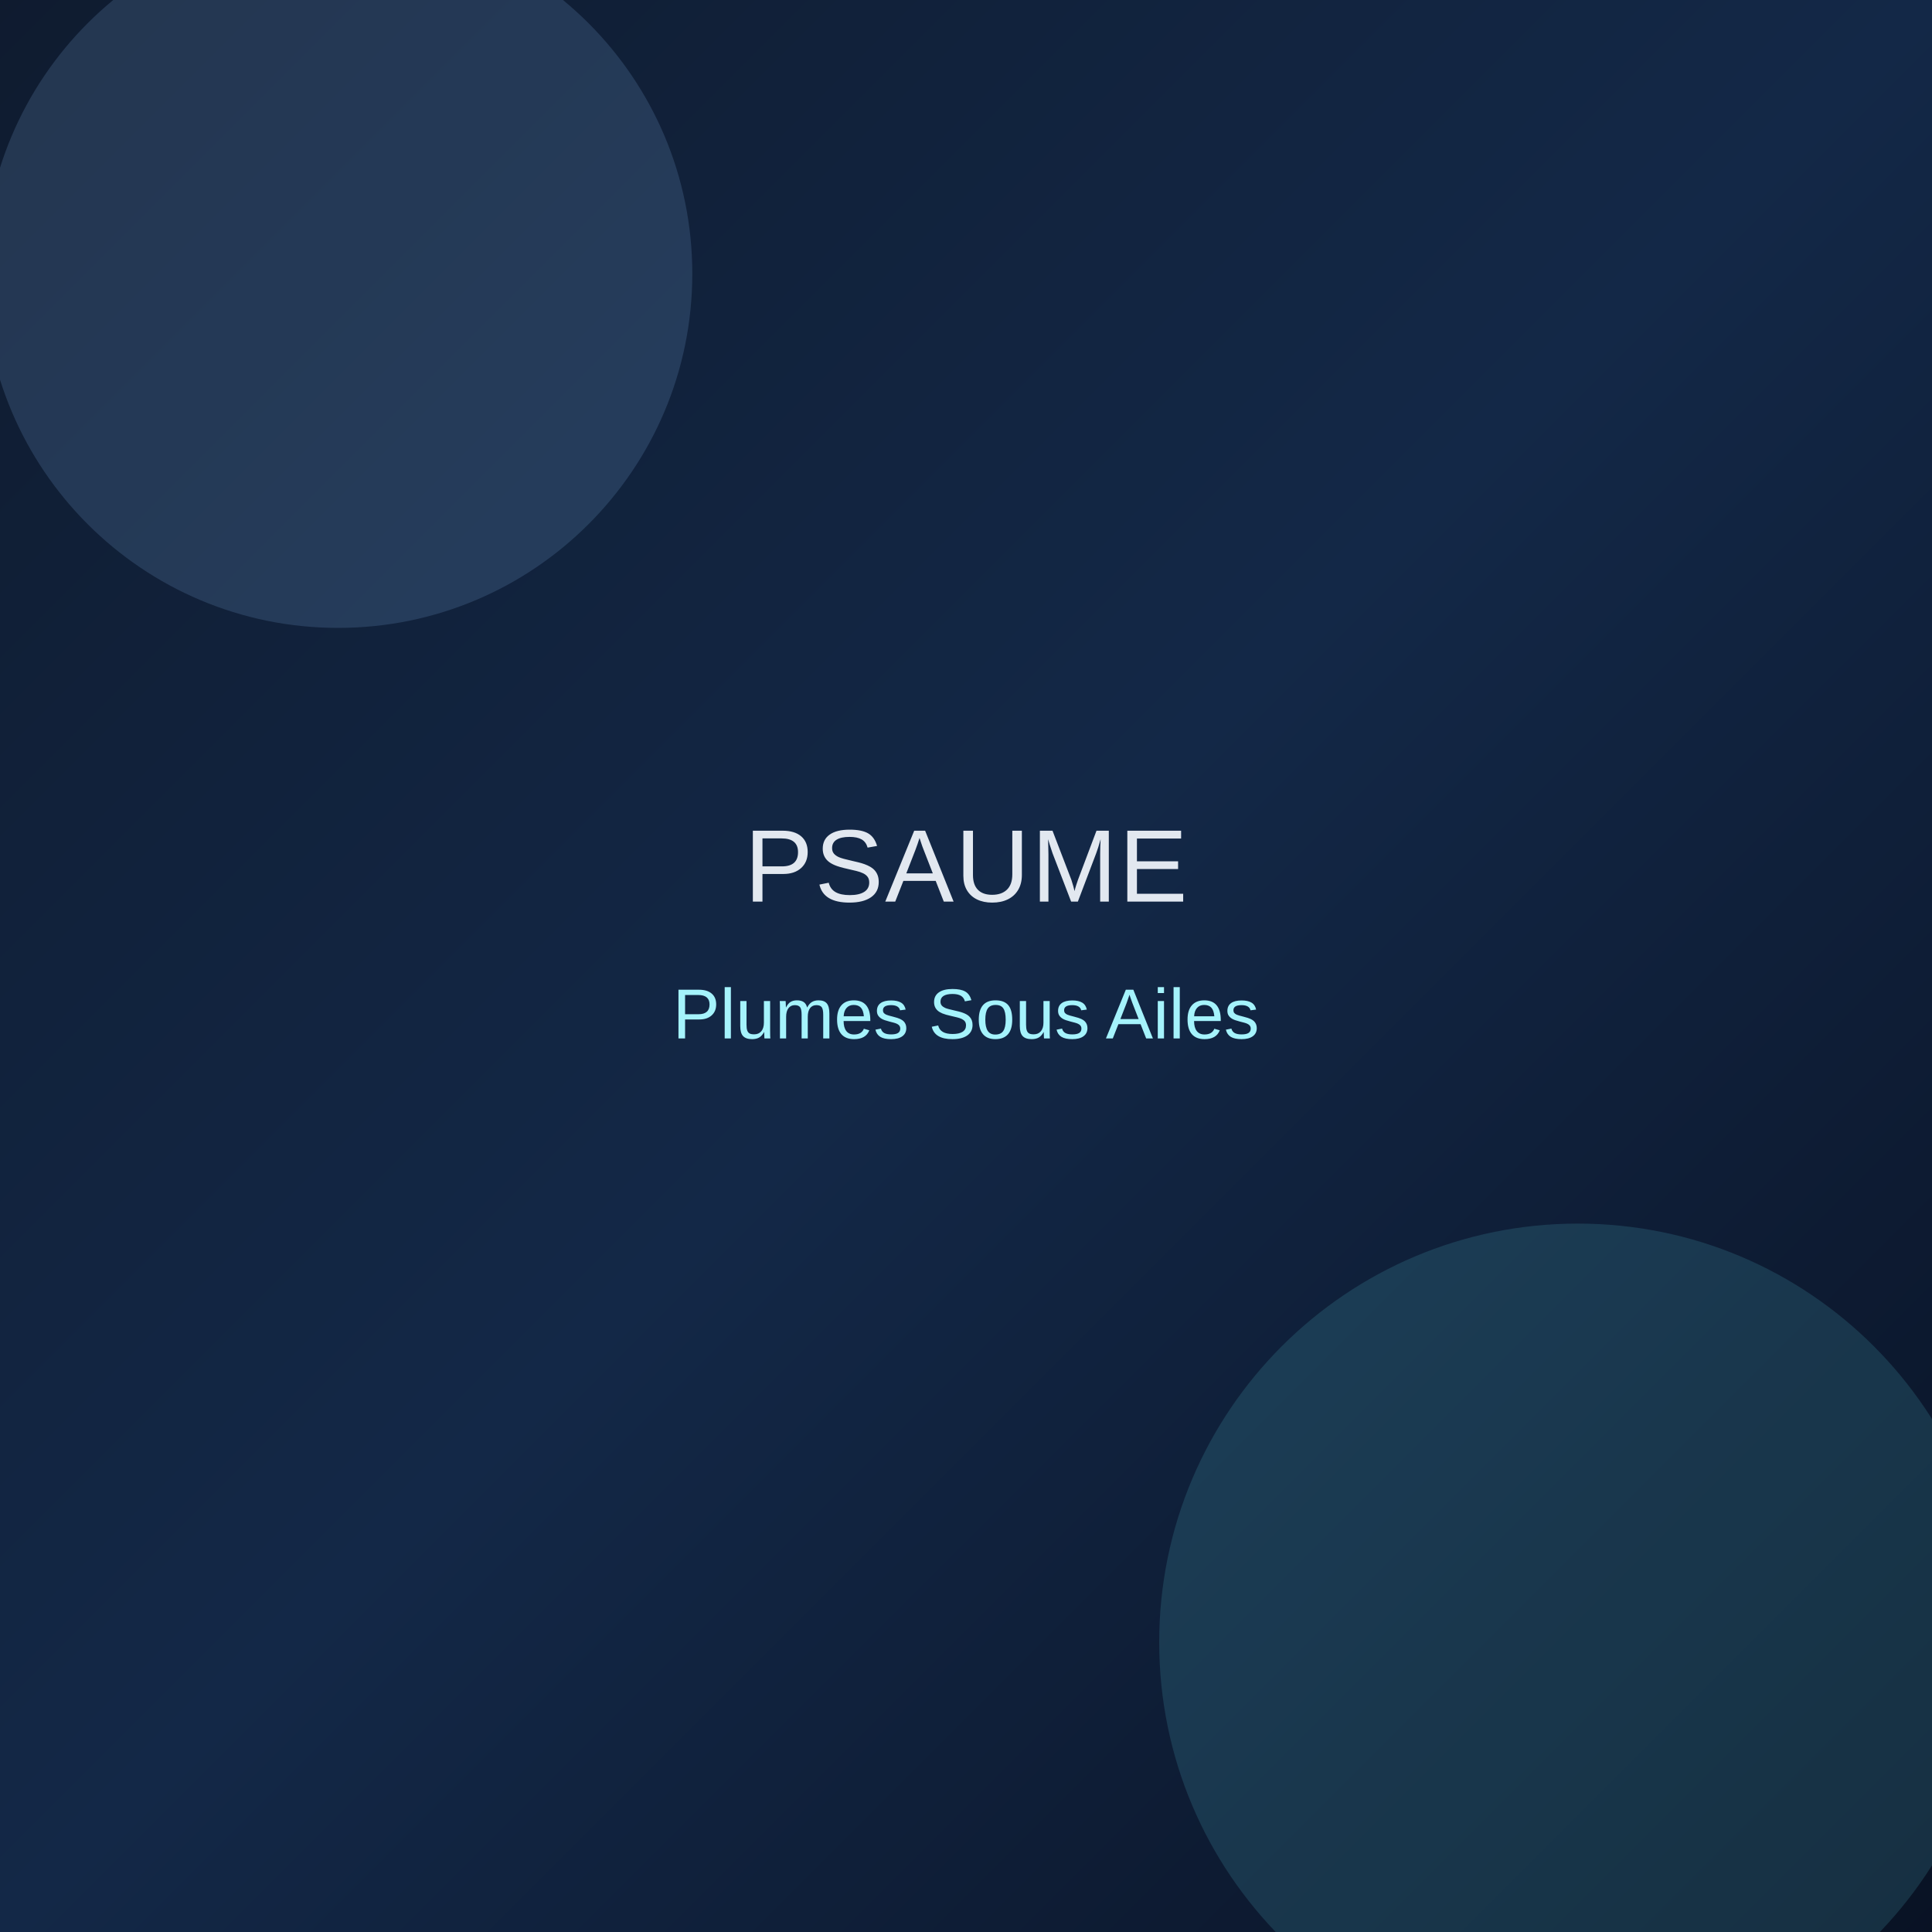
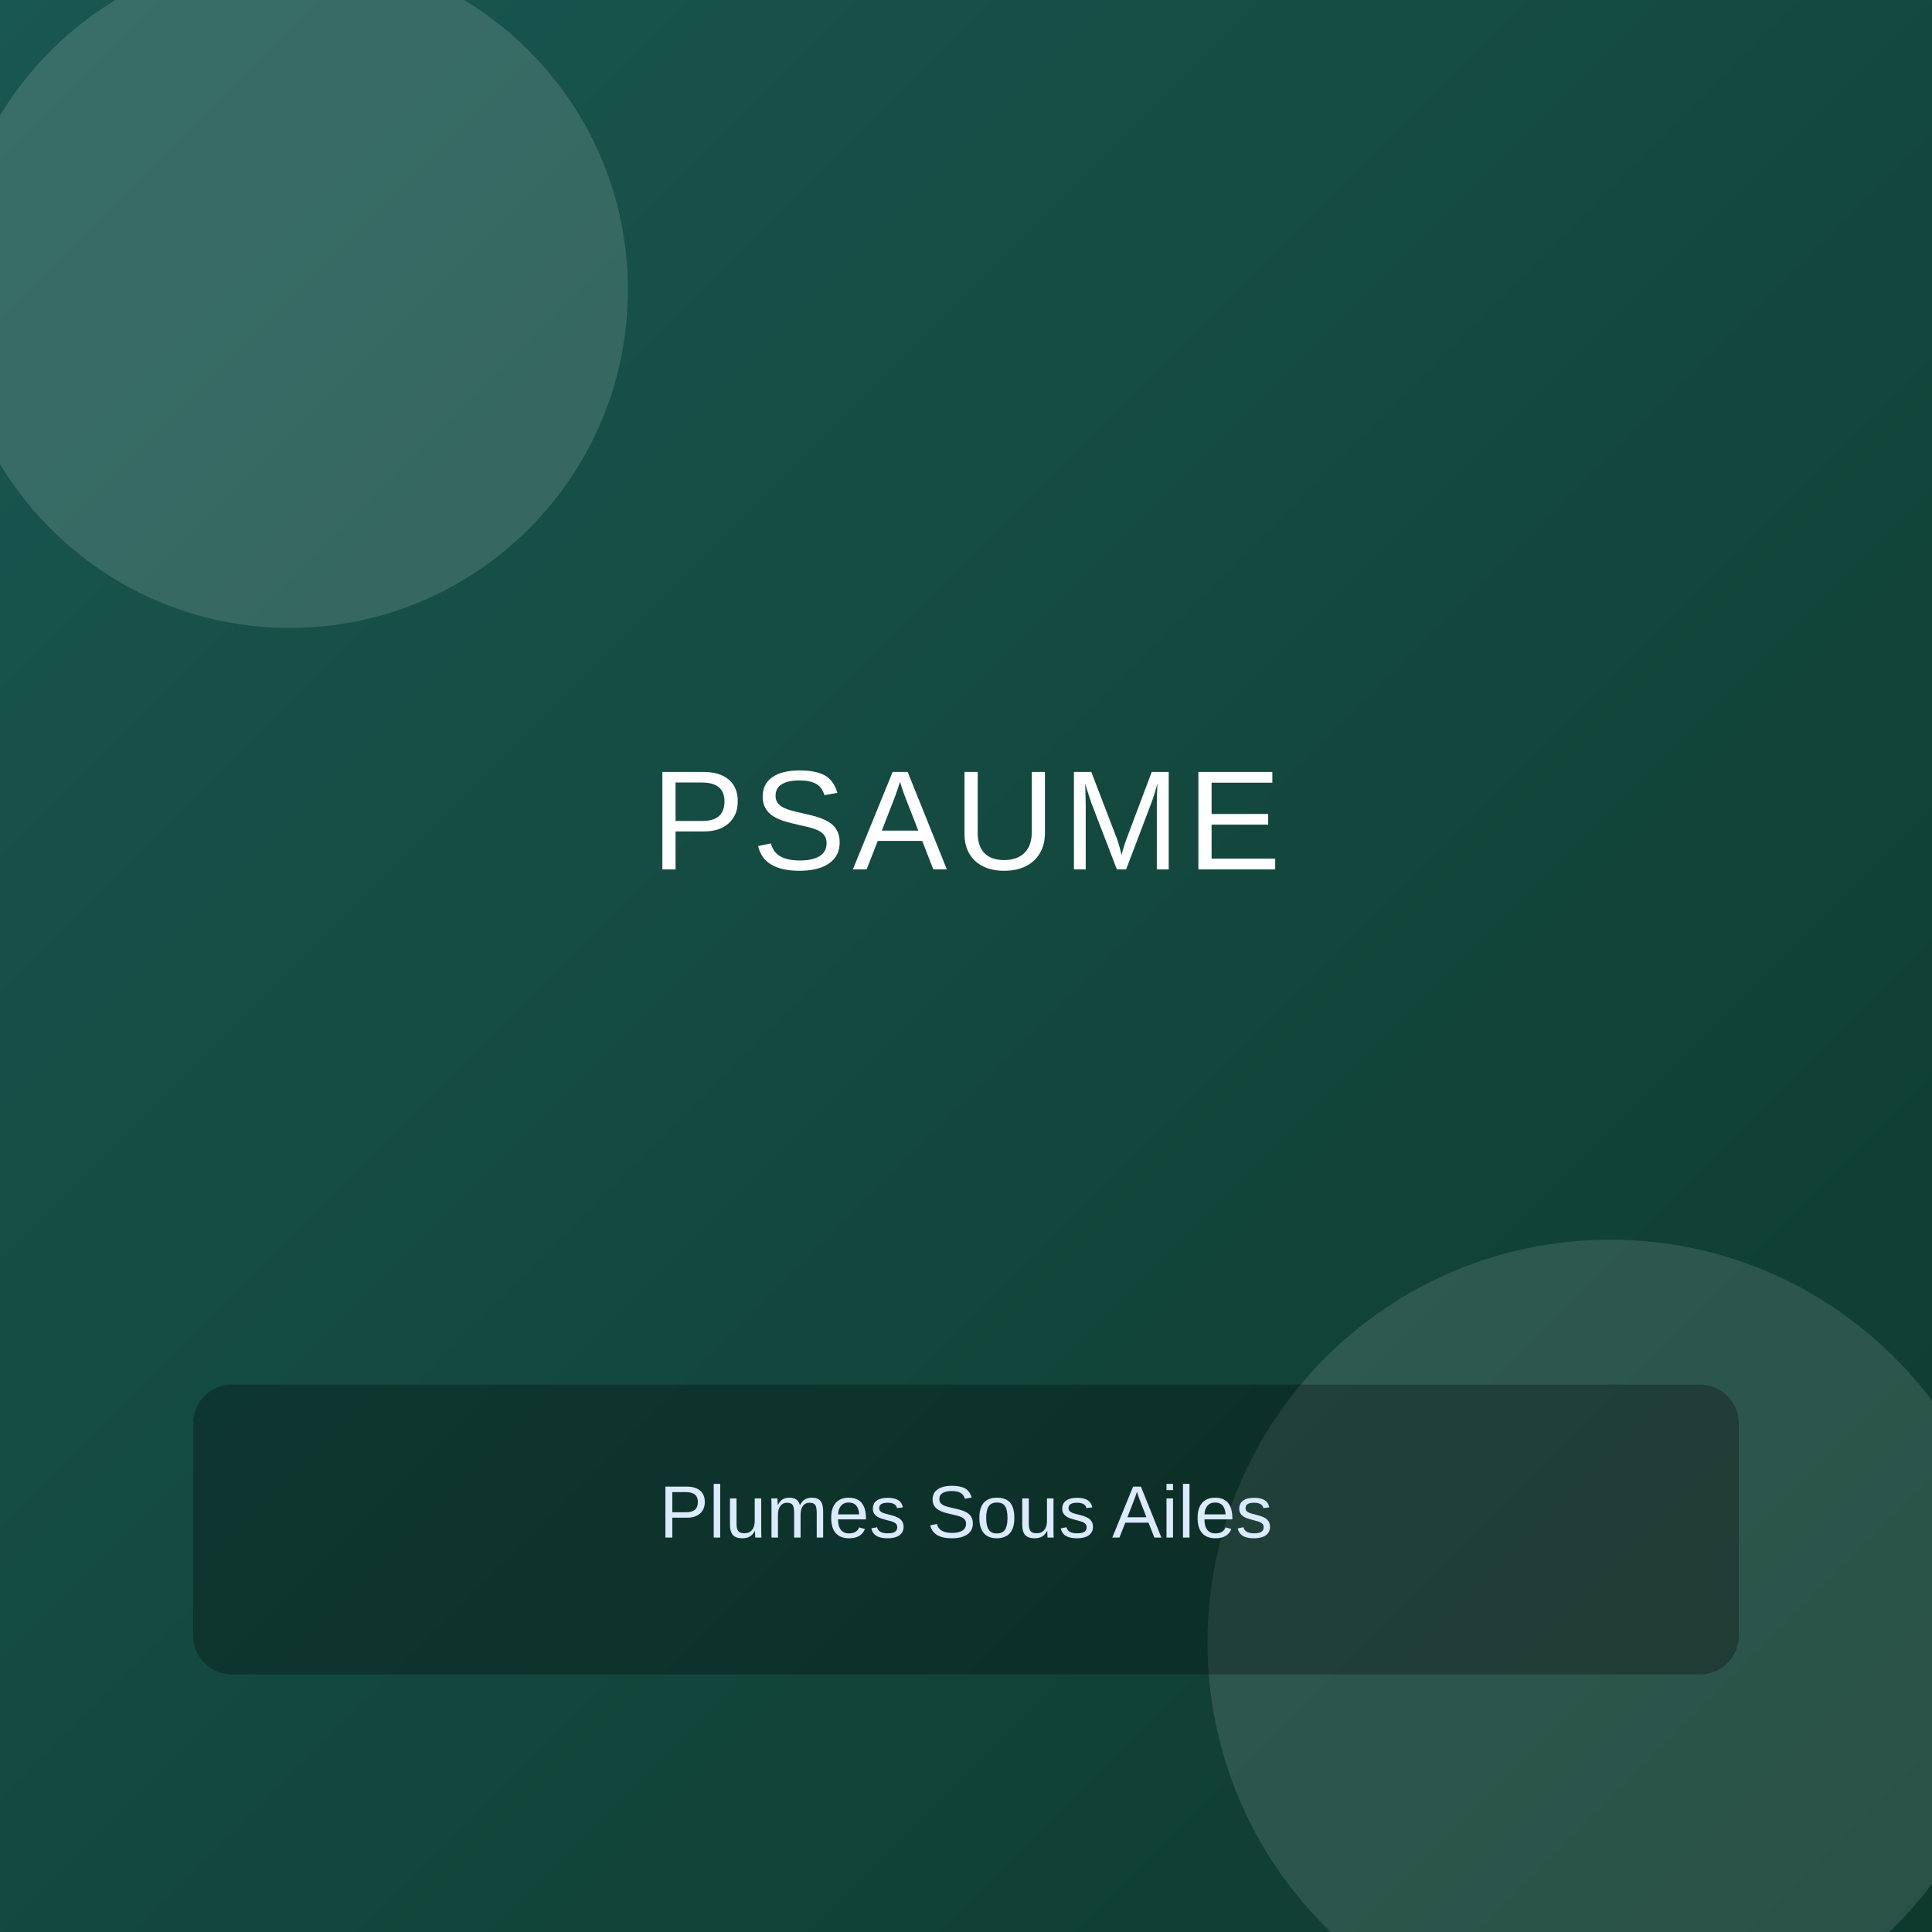
<svg xmlns="http://www.w3.org/2000/svg" width="1200" height="1200" viewBox="0 0 1200 1200">
  <defs>
    <linearGradient id="bg" x1="0" y1="0" x2="1" y2="1">
-       <stop offset="0%" stop-color="#0f1b2f" />
-       <stop offset="50%" stop-color="#132847" />
-       <stop offset="100%" stop-color="#091224" />
+       <stop offset="0%" stop-color="hsl(174, 55%, 22%)" />
+       <stop offset="100%" stop-color="hsl(162, 62%, 14%)" />
    </linearGradient>
  </defs>
  <rect width="1200" height="1200" fill="url(#bg)" />
-   <circle cx="210" cy="170" r="220" fill="#93c5fd" fill-opacity="0.16" />
-   <circle cx="980" cy="1020" r="260" fill="#67e8f9" fill-opacity="0.14" />
-   <text x="600" y="560" text-anchor="middle" fill="#e2e8f0" font-size="64" font-family="Segoe UI, Arial, sans-serif" letter-spacing="1">PSAUME</text>
-   <text x="600" y="645" text-anchor="middle" fill="#a5f3fc" font-size="44" font-family="Segoe UI, Arial, sans-serif">Plumes Sous Ailes</text>
+   <circle cx="180" cy="180" r="210" fill="white" fill-opacity="0.14" />
+   <circle cx="1000" cy="1020" r="250" fill="white" fill-opacity="0.12" />
+   <rect x="120" y="860" width="960" height="180" rx="24" fill="black" fill-opacity="0.28" />
+   <text x="600" y="540" text-anchor="middle" fill="white" font-size="88" font-family="Segoe UI, Arial, sans-serif" letter-spacing="4">PSAUME</text>
+   <text x="600" y="955" text-anchor="middle" fill="#dbeafe" font-size="46" font-family="Segoe UI, Arial, sans-serif">Plumes Sous Ailes</text>
</svg>
